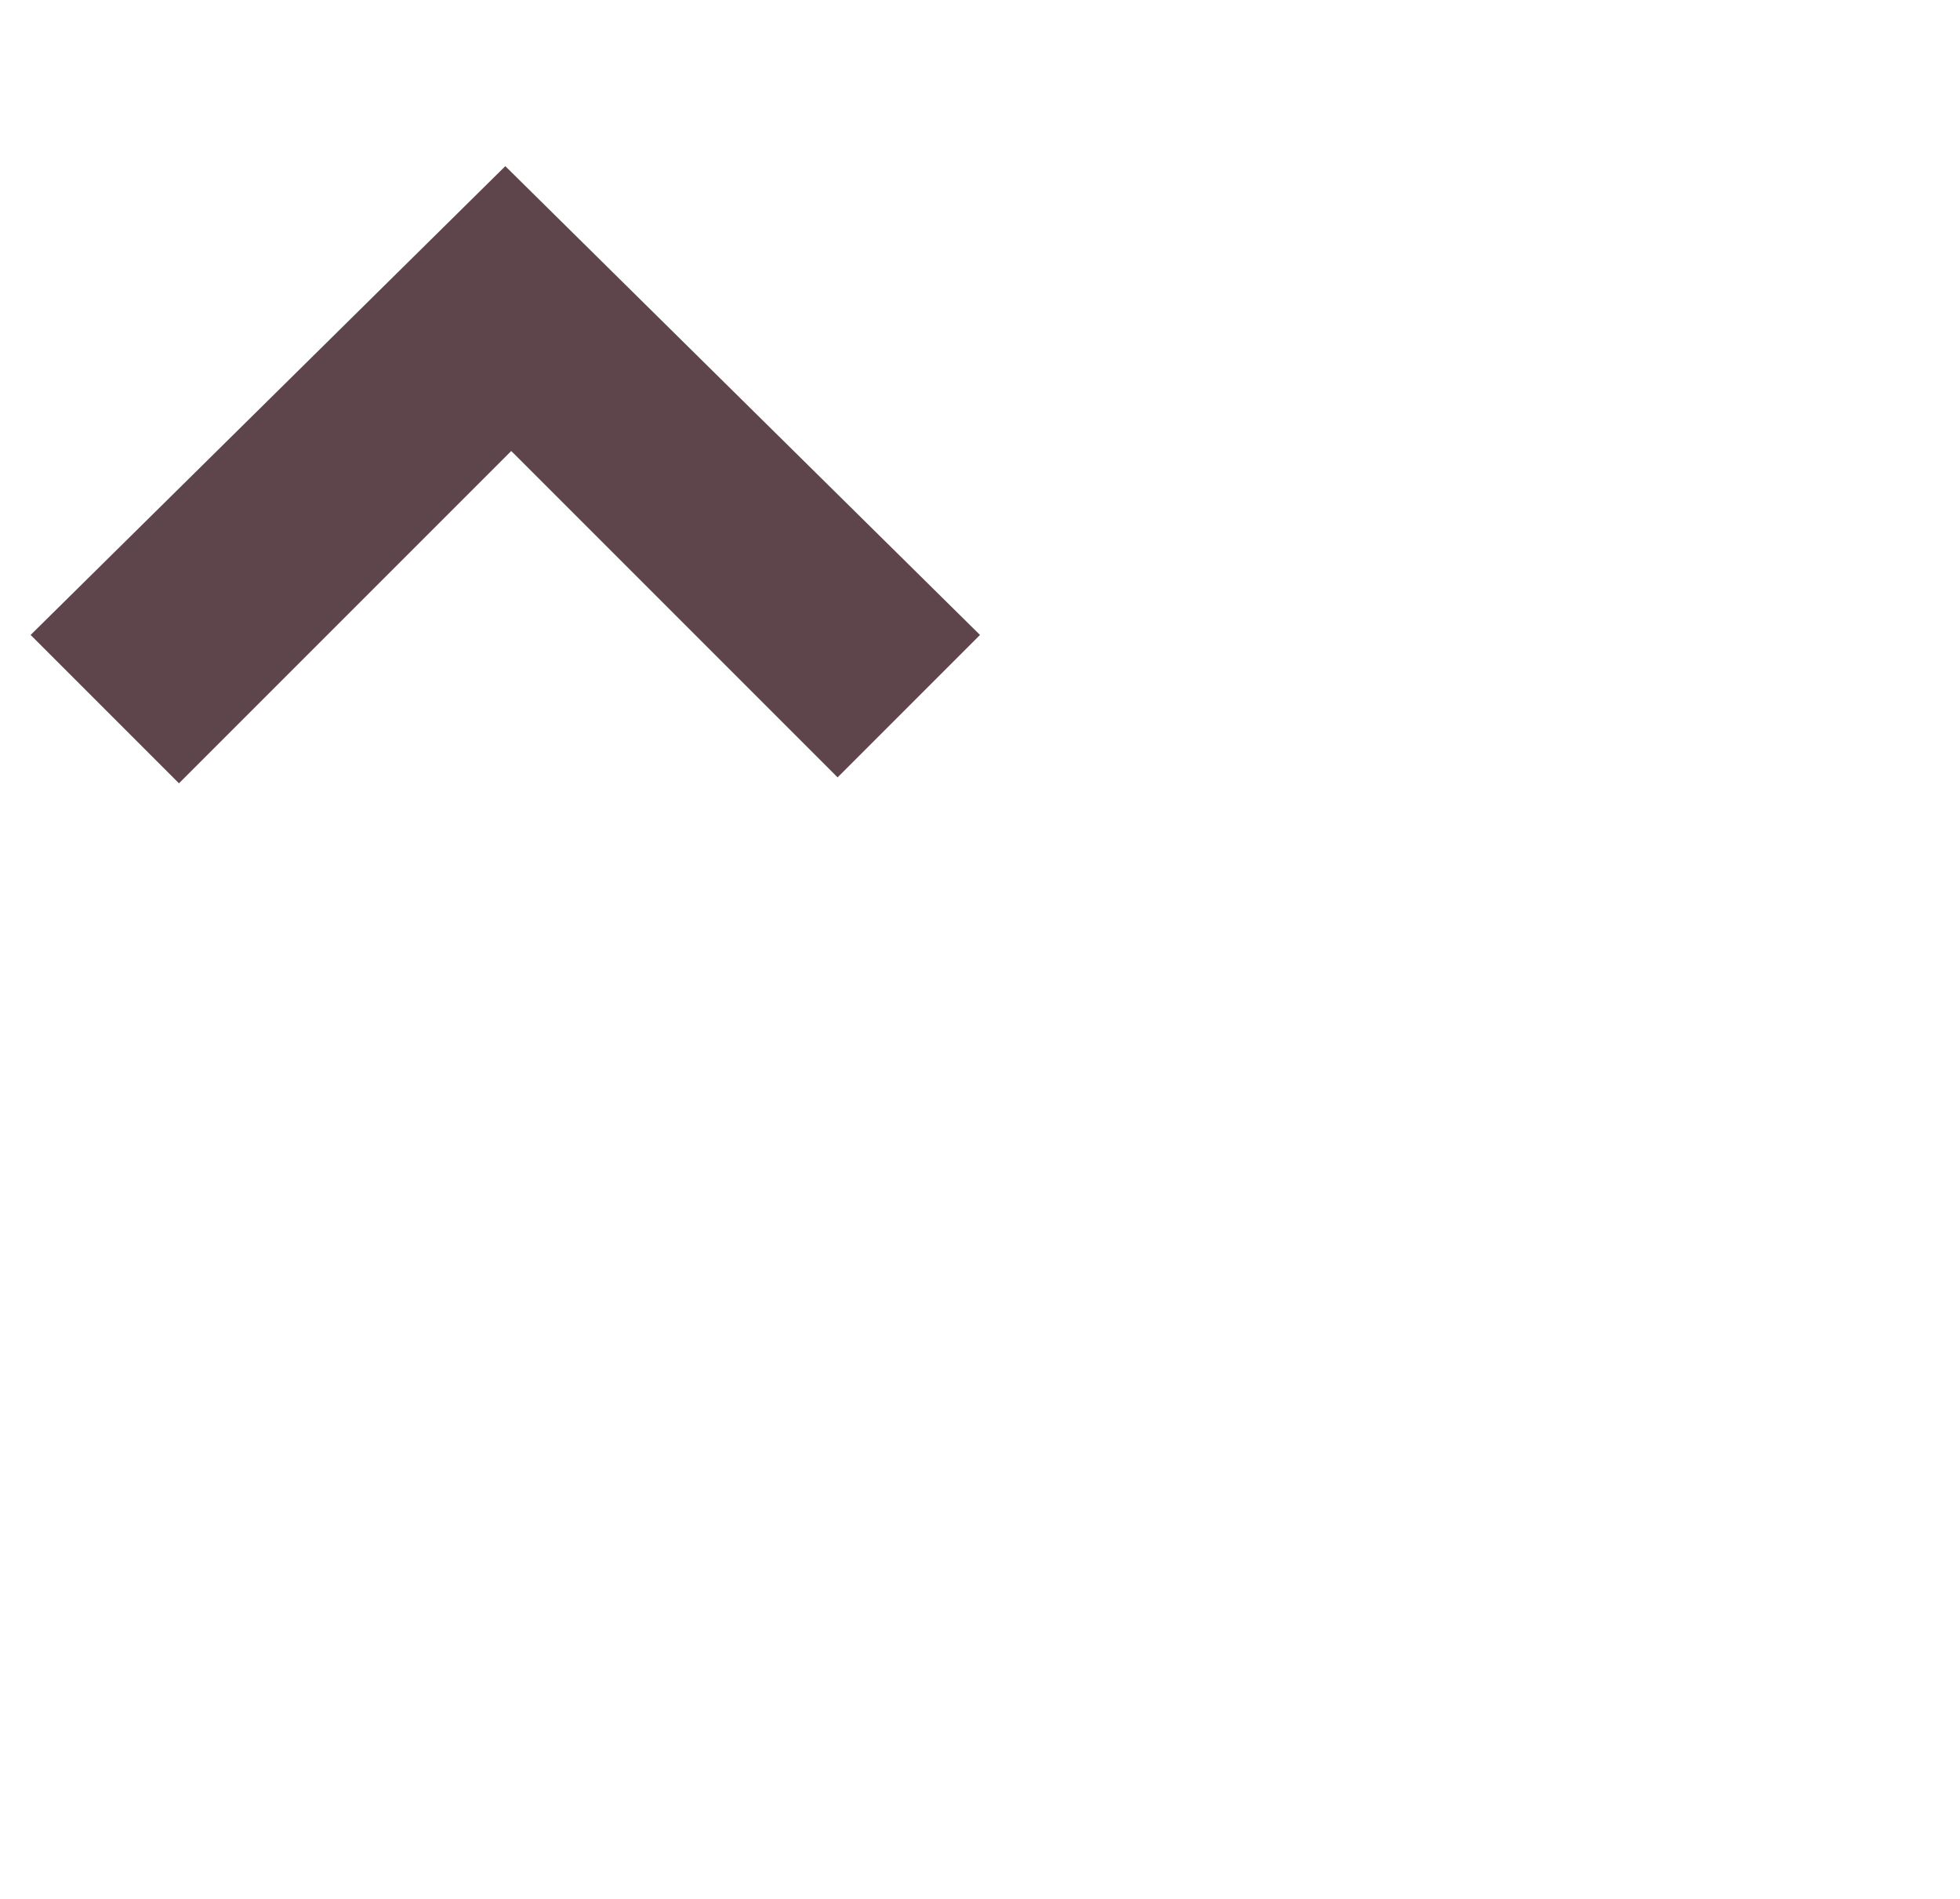
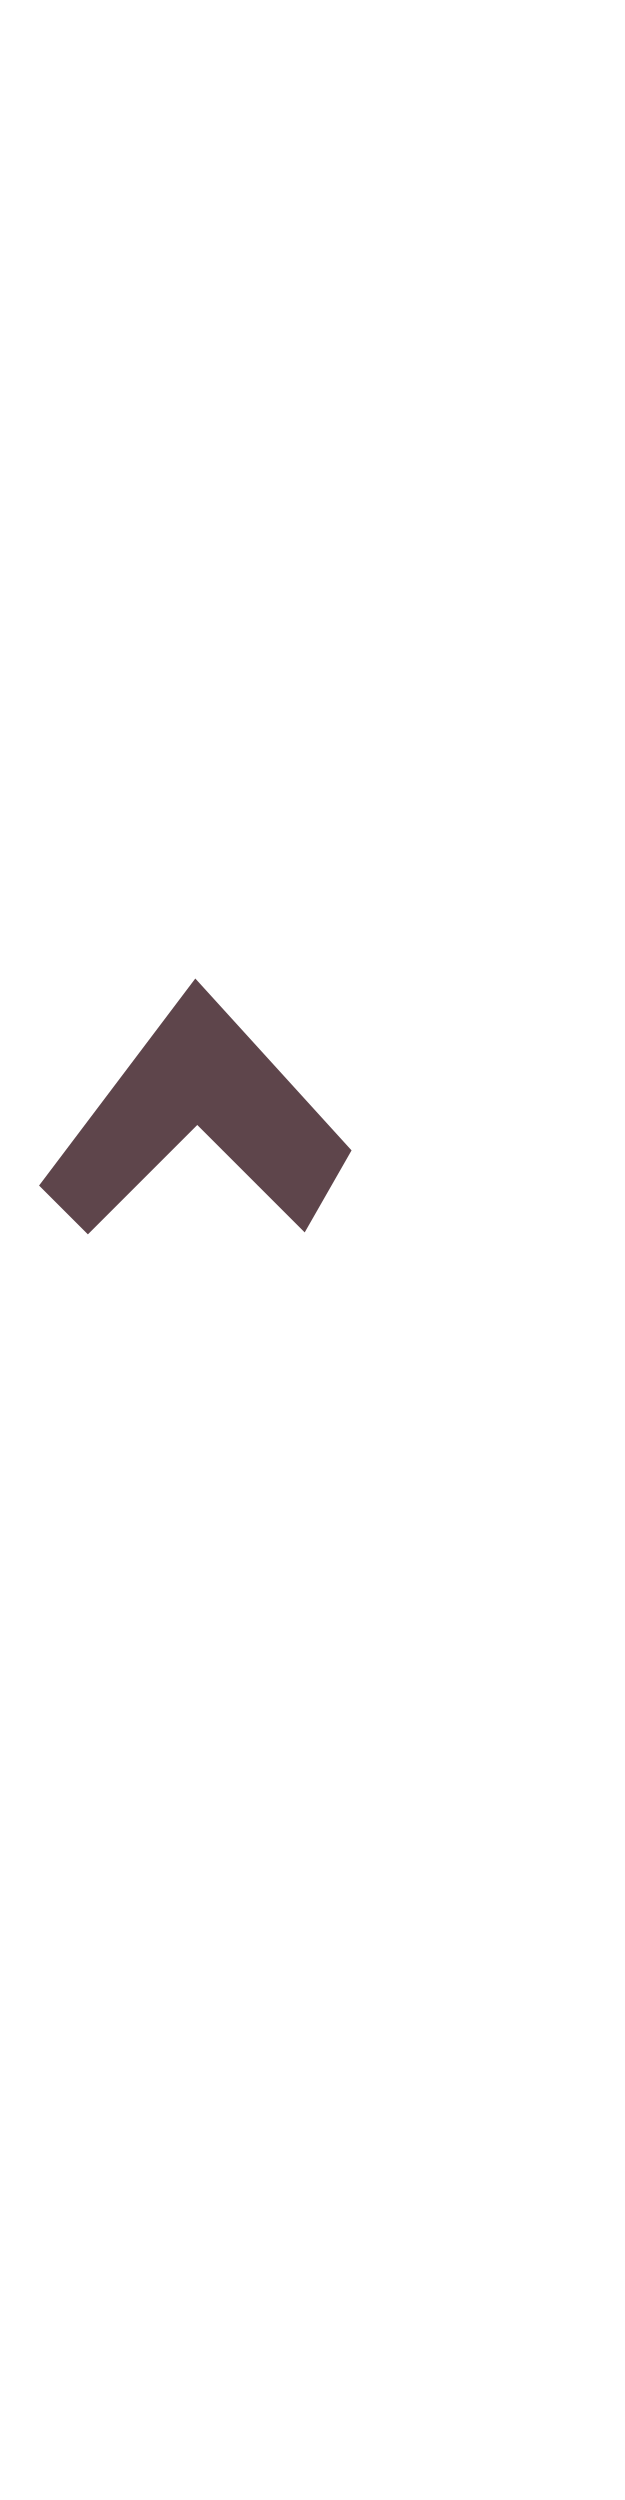
- <svg xmlns="http://www.w3.org/2000/svg" version="1.1" id="Layer_1" x="100px" y="30px" width="32px" height="31px" viewBox="0 0 32 32" enable-background="new 0 0 32 32" xml:space="preserve">
-   <polygon fill="#5e454b" points="8,2.8 16,10.7 13.6,13.1 8.1,7.6 2.5,13.2 0,10.7 " />
+ <svg xmlns="http://www.w3.org/2000/svg" version="1.1" id="Layer_1" x="100px" y="30px" width="32px" height="128px" viewBox="0 0 32 32" enable-background="new 0 0 32 32">
+   <polygon fill="#5e454b" points="10,2.10 18,10.9 15.6,15.1 10.1,9.6 4.5,15.2 2,12.7 " />
</svg>
